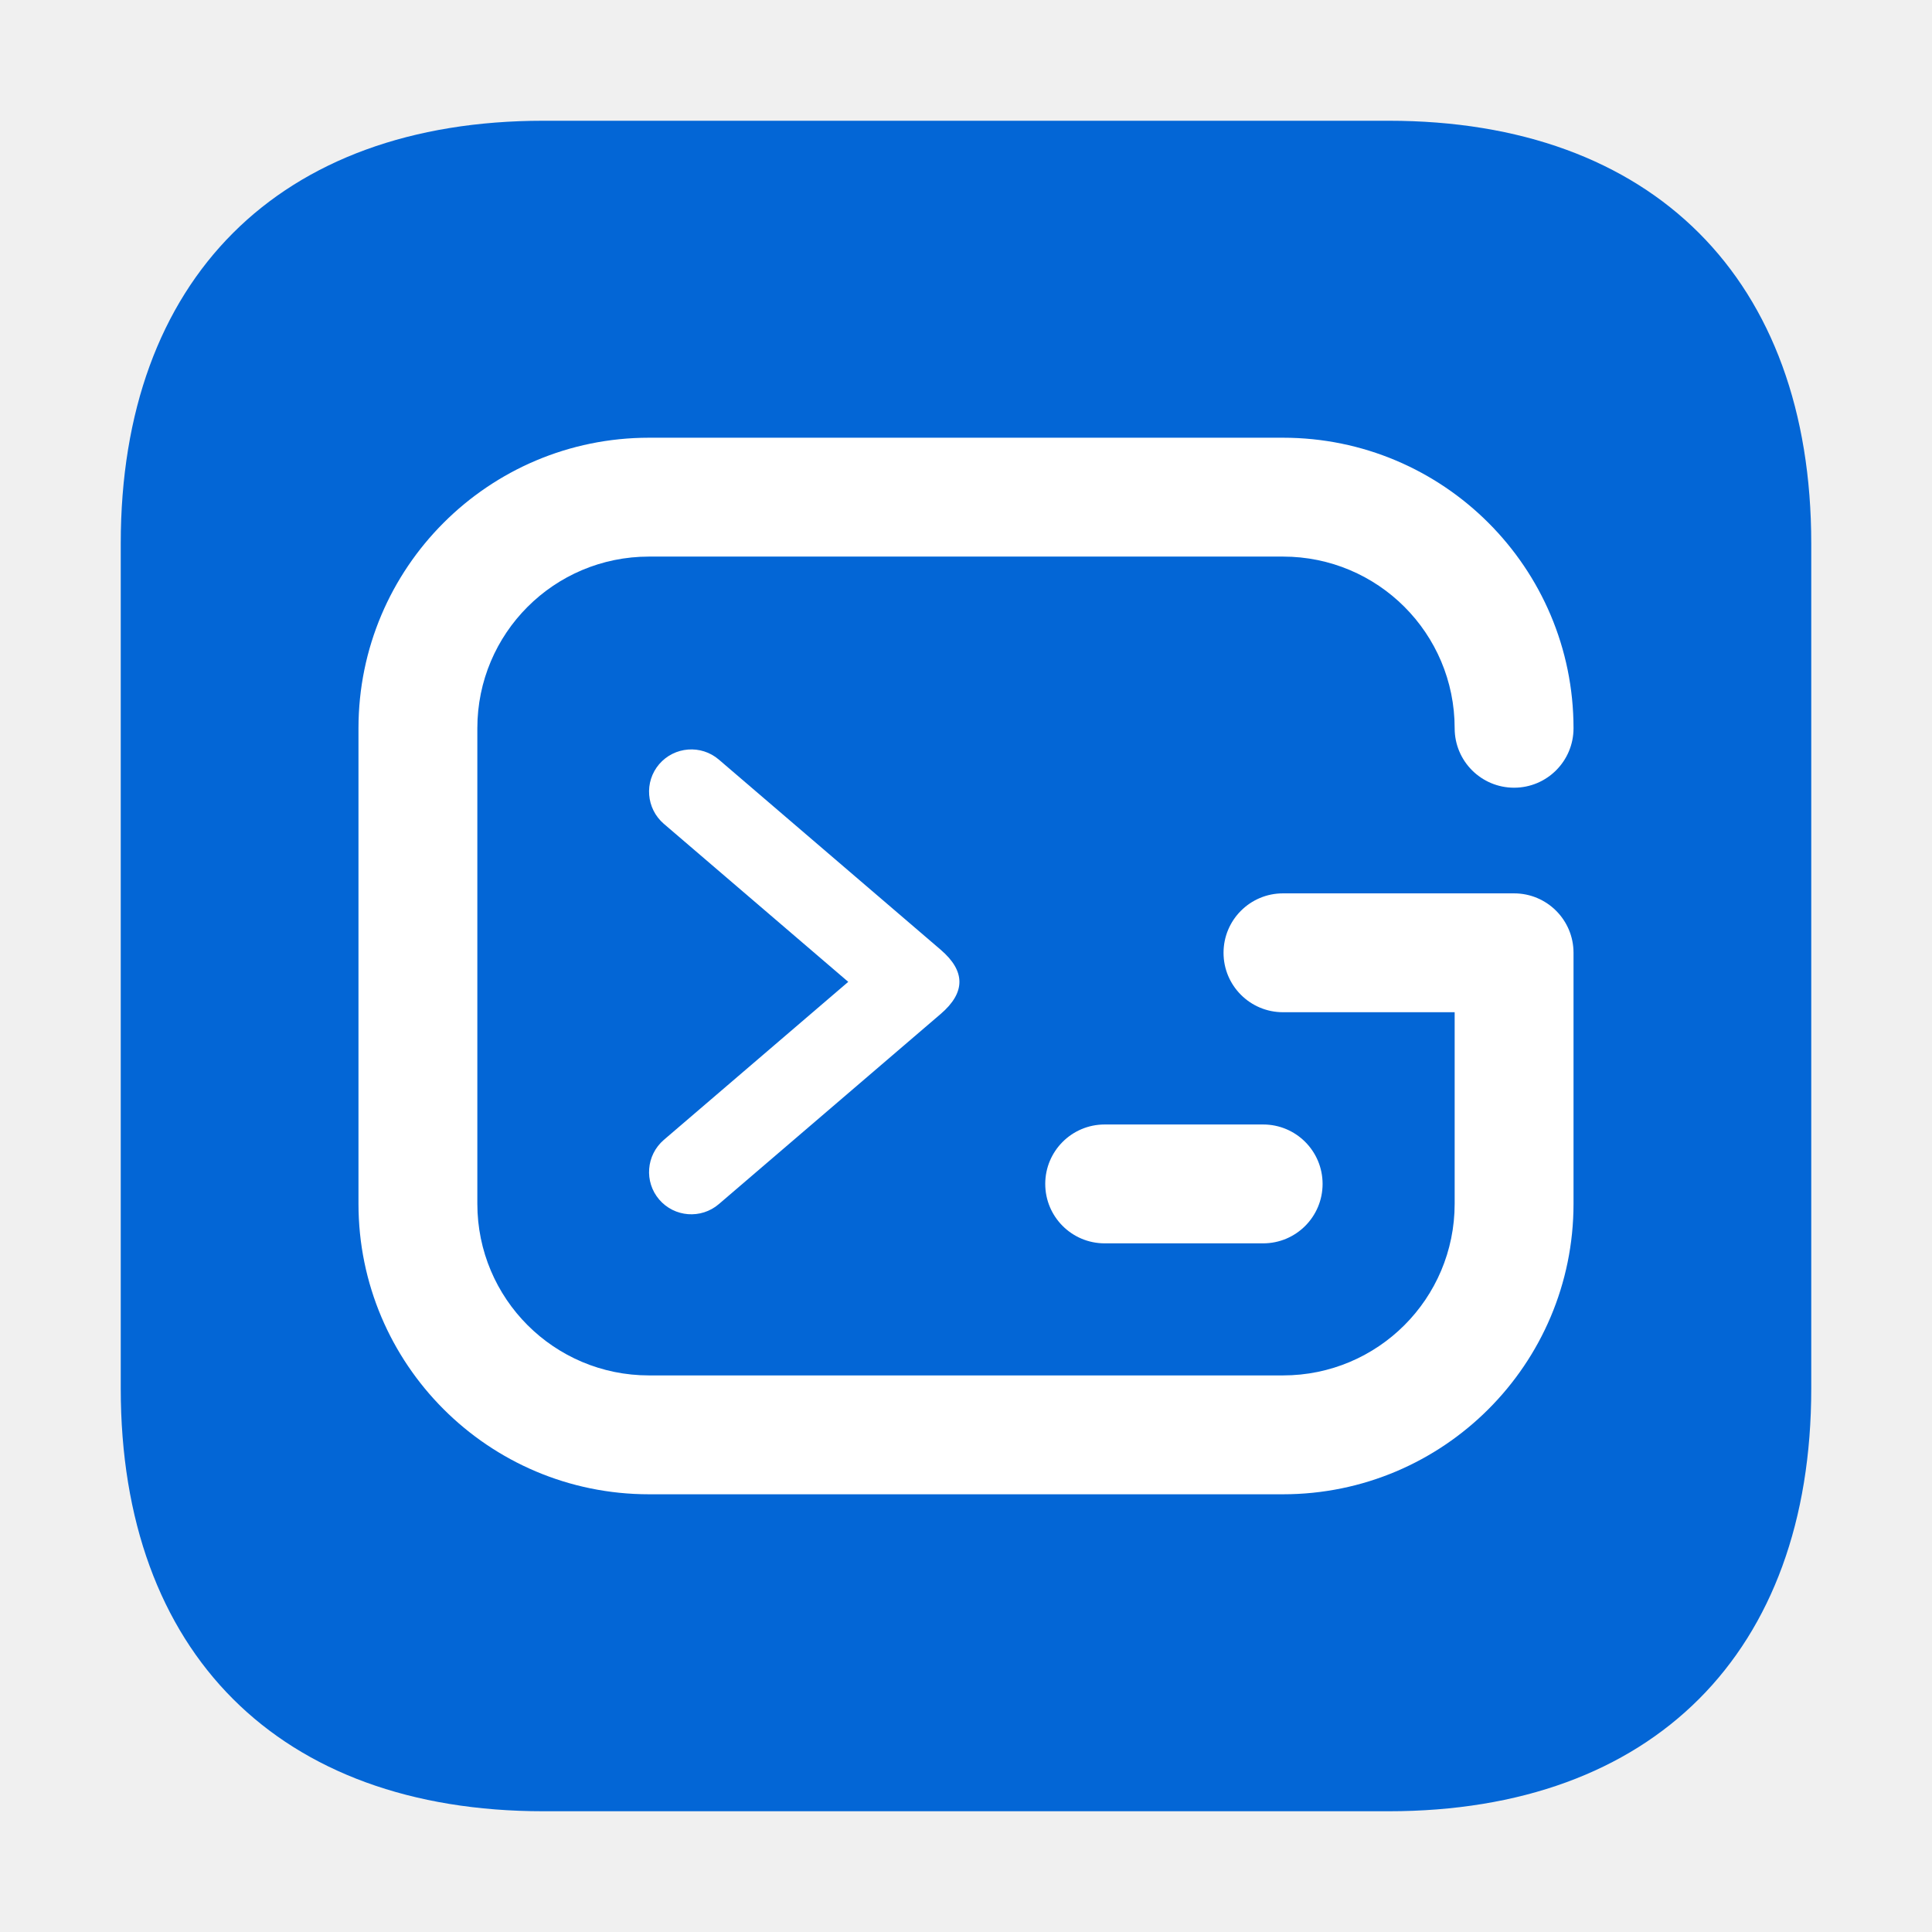
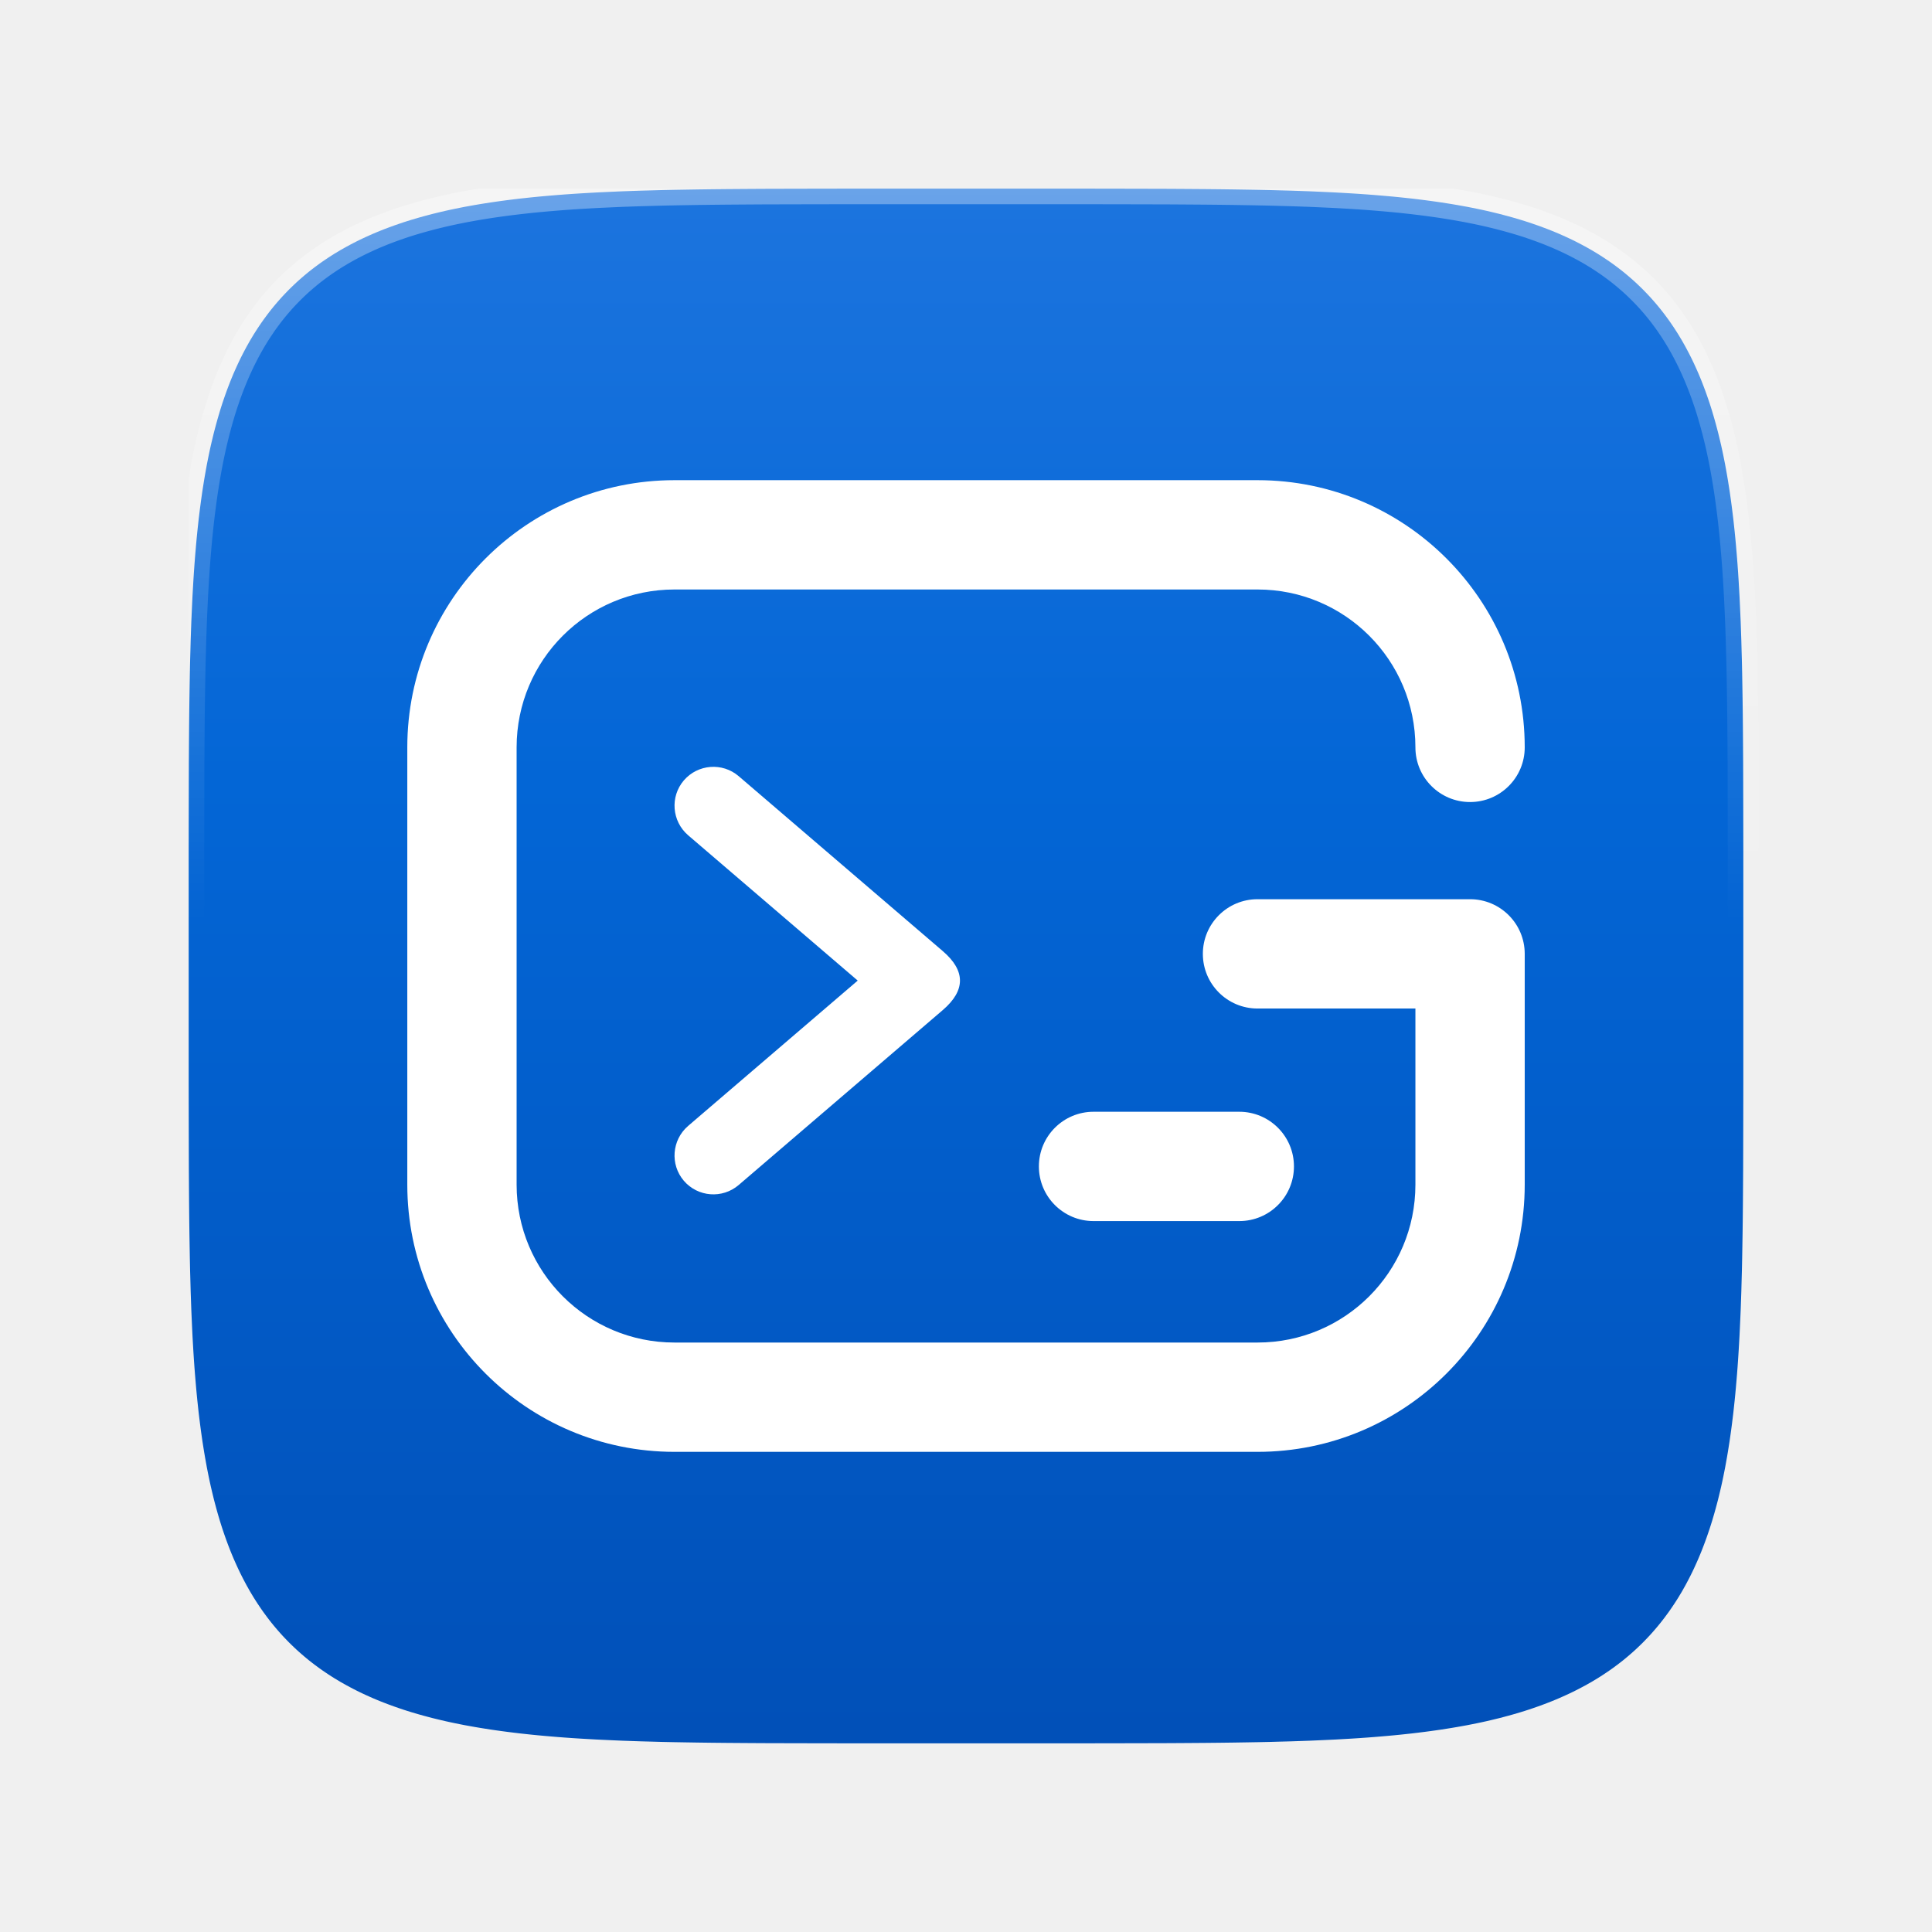
<svg xmlns="http://www.w3.org/2000/svg" width="64" height="64" viewBox="0 0 64 64" role="img" aria-label="GoShell">
-   <g transform="translate(4 4) scale(.875)">
-     <path fill="#0366D6" d="M 16.000 0.000L 48.000 0.000C 58.000 0.000 64.000 6.000 64.000 16.000L 64.000 48.000C 64.000 58.000 58.000 64.000 48.000 64.000L 16.000 64.000C 6.000 64.000 0.000 58.000 0.000 48.000L 0.000 16.000C 0.000 6.000 6.000 0.000 16.000 0.000Z" />
+   <defs>
+     <linearGradient id="body" x1="0" y1="0" x2="0" y2="1">
+       <stop offset="0" stop-color="#1C74DE" />
+       <stop offset="0.380" stop-color="#0366D6" />
+       <stop offset="1" stop-color="#0150B8" />
+     </linearGradient>
+     <linearGradient id="rimFade" x1="0" y1="0" x2="0" y2="1">
+       <stop offset="0" stop-color="#FFFFFF" />
+       <stop offset="0.380" stop-color="#FFFFFF" stop-opacity="0" />
+       <stop offset="1" stop-color="#FFFFFF" stop-opacity="0" />
+     </linearGradient>
+     <mask id="rimMask">
+       <rect width="64" height="64" fill="url(#rimFade)" />
+     </mask>
+   </defs>
+   <g transform="translate(6.250 6.250)">
+     <path fill="url(#body)" d="M 51.500 25.750L 51.500 29.615L 51.498 30.849L 51.496 31.747L 51.494 32.478L 51.490 33.106L 51.486 33.662L 51.481 34.165L 51.475 34.626L 51.468 35.053L 51.461 35.453L 51.453 35.829L 51.443 36.184L 51.434 36.523L 51.423 36.845L 51.412 37.154L 51.399 37.450L 51.386 37.736L 51.373 38.011L 51.358 38.276L 51.343 38.533L 51.327 38.783L 51.310 39.024L 51.292 39.260L 51.273 39.488L 51.254 39.711L 51.234 39.928L 51.213 40.140L 51.191 40.346L 51.169 40.548L 51.145 40.746L 51.121 40.939L 51.096 41.128L 51.070 41.314L 51.044 41.495L 51.016 41.673L 50.988 41.848L 50.959 42.019L 50.929 42.187L 50.899 42.353L 50.867 42.515L 50.835 42.674L 50.802 42.831L 50.768 42.985L 50.733 43.136L 50.697 43.285L 50.661 43.432L 50.623 43.576L 50.585 43.718L 50.546 43.858L 50.506 43.996L 50.466 44.131L 50.424 44.265L 50.382 44.396L 50.338 44.526L 50.294 44.653L 50.249 44.779L 50.203 44.903L 50.156 45.026L 50.109 45.146L 50.060 45.265L 50.011 45.382L 49.960 45.498L 49.909 45.611L 49.857 45.724L 49.804 45.835L 49.750 45.944L 49.695 46.052L 49.639 46.158L 49.583 46.263L 49.525 46.366L 49.467 46.469L 49.407 46.569L 49.347 46.669L 49.285 46.767L 49.223 46.863L 49.159 46.959L 49.095 47.053L 49.030 47.146L 48.963 47.237L 48.896 47.328L 48.828 47.417L 48.759 47.505L 48.688 47.592L 48.617 47.677L 48.544 47.762L 48.471 47.845L 48.397 47.927L 48.321 48.008L 48.244 48.088L 48.167 48.167L 48.088 48.244L 48.008 48.321L 47.927 48.397L 47.845 48.471L 47.762 48.544L 47.677 48.617L 47.592 48.688L 47.505 48.759L 47.417 48.828L 47.328 48.896L 47.237 48.963L 47.146 49.030L 47.053 49.095L 46.959 49.159L 46.863 49.223L 46.767 49.285L 46.669 49.347L 46.569 49.407L 46.469 49.467L 46.366 49.525L 46.263 49.583L 46.158 49.639L 46.052 49.695L 45.944 49.750L 45.835 49.804L 45.724 49.857L 45.611 49.909L 45.498 49.960L 45.382 50.011L 45.265 50.060L 45.146 50.109L 45.026 50.156L 44.903 50.203L 44.779 50.249L 44.653 50.294L 44.526 50.338L 44.396 50.382L 44.265 50.424L 44.131 50.466L 43.996 50.506L 43.858 50.546L 43.718 50.585L 43.576 50.623L 43.432 50.661L 43.285 50.697L 43.136 50.733L 42.985 50.768L 42.831 50.802L 42.674 50.835L 42.515 50.867L 42.353 50.899L 42.187 50.929L 42.019 50.959L 41.848 50.988L 41.673 51.016L 41.495 51.044L 41.314 51.070L 41.128 51.096L 40.939 51.121L 40.746 51.145L 40.548 51.169L 40.346 51.191L 40.140 51.213L 39.928 51.234L 39.711 51.254L 39.488 51.273L 39.260 51.292L 39.024 51.310L 38.783 51.327L 38.533 51.343L 38.276 51.358L 38.011 51.373L 37.736 51.386L 37.450 51.399L 37.154 51.412L 36.845 51.423L 36.523 51.434L 36.184 51.443L 35.829 51.453L 35.453 51.461L 35.053 51.468L 34.626 51.475L 34.165 51.481L 33.662 51.486L 33.106 51.490L 32.478 51.494L 31.747 51.496L 30.849 51.498L 29.615 51.500L 25.750 51.500L 21.885 51.500L 20.651 51.498L 19.753 51.496L 19.022 51.494L 18.394 51.490L 17.838 51.486L 17.335 51.481L 16.874 51.475L 16.447 51.468L 16.047 51.461L 15.671 51.453L 15.316 51.443L 14.977 51.434L 14.655 51.423L 14.346 51.412L 14.050 51.399L 13.764 51.386L 13.489 51.373L 13.224 51.358L 12.967 51.343L 12.717 51.327L 12.476 51.310L 12.240 51.292L 12.012 51.273L 11.789 51.254L 11.572 51.234L 11.360 51.213L 11.154 51.191L 10.952 51.169L 10.754 51.145L 10.561 51.121L 10.372 51.096L 10.186 51.070L 10.005 51.044L 9.827 51.016L 9.652 50.988L 9.481 50.959L 9.313 50.929L 9.147 50.899L 8.985 50.867L 8.826 50.835L 8.669 50.802L 8.515 50.768L 8.364 50.733L 8.215 50.697L 8.068 50.661L 7.924 50.623L 7.782 50.585L 7.642 50.546L 7.504 50.506L 7.369 50.466L 7.235 50.424L 7.104 50.382L 6.974 50.338L 6.847 50.294L 6.721 50.249L 6.597 50.203L 6.474 50.156L 6.354 50.109L 6.235 50.060L 6.118 50.011L 6.002 49.960L 5.889 49.909L 5.776 49.857L 5.665 49.804L 5.556 49.750L 5.448 49.695L 5.342 49.639L 5.237 49.583L 5.134 49.525L 5.031 49.467L 4.931 49.407L 4.831 49.347L 4.733 49.285L 4.637 49.223L 4.541 49.159L 4.447 49.095L 4.354 49.030L 4.263 48.963L 4.172 48.896L 4.083 48.828L 3.995 48.759L 3.908 48.688L 3.823 48.617L 3.738 48.544L 3.655 48.471L 3.573 48.397L 3.492 48.321L 3.412 48.244L 3.333 48.167L 3.256 48.088L 3.179 48.008L 3.103 47.927L 3.029 47.845L 2.956 47.762L 2.883 47.677L 2.812 47.592L 2.741 47.505L 2.672 47.417L 2.604 47.328L 2.537 47.237L 2.470 47.146L 2.405 47.053L 2.341 46.959L 2.277 46.863L 2.215 46.767L 2.153 46.669L 2.093 46.569L 2.033 46.469L 1.975 46.366L 1.917 46.263L 1.861 46.158L 1.805 46.052L 1.750 45.944L 1.696 45.835L 1.643 45.724L 1.591 45.611L 1.540 45.498L 1.489 45.382L 1.440 45.265L 1.391 45.146L 1.344 45.026L 1.297 44.903L 1.251 44.779L 1.206 44.653L 1.162 44.526L 1.118 44.396L 1.076 44.265L 1.034 44.131L 0.994 43.996L 0.954 43.858L 0.915 43.718L 0.877 43.576L 0.839 43.432L 0.803 43.285L 0.767 43.136L 0.732 42.985L 0.698 42.831L 0.665 42.674L 0.633 42.515L 0.601 42.353L 0.571 42.187L 0.541 42.019L 0.512 41.848L 0.484 41.673L 0.456 41.495L 0.430 41.314L 0.404 41.128L 0.379 40.939L 0.355 40.746L 0.331 40.548L 0.309 40.346L 0.287 40.140L 0.266 39.928L 0.246 39.711L 0.227 39.488L 0.208 39.260L 0.190 39.024L 0.173 38.783L 0.157 38.533L 0.142 38.276L 0.127 38.011L 0.114 37.736L 0.101 37.450L 0.088 37.154L 0.077 36.845L 0.066 36.523L 0.057 36.184L 0.047 35.829L 0.039 35.453L 0.032 35.053L 0.025 34.626L 0.019 34.165L 0.014 33.662L 0.010 33.106L 0.006 32.478L 0.004 31.747L 0.002 30.849L 0.000 29.615L 0.000 25.750L 0.000 21.885L 0.002 20.651L 0.004 19.753L 0.006 19.022L 0.010 18.394L 0.014 17.838L 0.019 17.335L 0.025 16.874L 0.032 16.447L 0.039 16.047L 0.047 15.671L 0.057 15.316L 0.066 14.977L 0.077 14.655L 0.088 14.346L 0.101 14.050L 0.114 13.764L 0.127 13.489L 0.142 13.224L 0.157 12.967L 0.173 12.717L 0.190 12.476L 0.208 12.240L 0.227 12.012L 0.246 11.789L 0.266 11.572L 0.287 11.360L 0.309 11.154L 0.331 10.952L 0.355 10.754L 0.379 10.561L 0.404 10.372L 0.430 10.186L 0.456 10.005L 0.484 9.827L 0.512 9.652L 0.541 9.481L 0.571 9.313L 0.601 9.147L 0.633 8.985L 0.665 8.826L 0.698 8.669L 0.732 8.515L 0.767 8.364L 0.803 8.215L 0.839 8.068L 0.877 7.924L 0.915 7.782L 0.954 7.642L 0.994 7.504L 1.034 7.369L 1.076 7.235L 1.118 7.104L 1.162 6.974L 1.206 6.847L 1.251 6.721L 1.297 6.597L 1.344 6.474L 1.391 6.354L 1.440 6.235L 1.489 6.118L 1.540 6.002L 1.591 5.889L 1.643 5.776L 1.696 5.665L 1.750 5.556L 1.805 5.448L 1.861 5.342L 1.917 5.237L 1.975 5.134L 2.033 5.031L 2.093 4.931L 2.153 4.831L 2.215 4.733L 2.277 4.637L 2.341 4.541L 2.405 4.447L 2.470 4.354L 2.537 4.263L 2.604 4.172L 2.672 4.083L 2.741 3.995L 2.812 3.908L 2.883 3.823L 2.956 3.738L 3.029 3.655L 3.103 3.573L 3.179 3.492L 3.256 3.412L 3.333 3.333L 3.412 3.256L 3.492 3.179L 3.573 3.103L 3.655 3.029L 3.738 2.956L 3.823 2.883L 3.908 2.812L 3.995 2.741L 4.083 2.672L 4.172 2.604L 4.263 2.537L 4.354 2.470L 4.447 2.405L 4.541 2.341L 4.637 2.277L 4.733 2.215L 4.831 2.153L 4.931 2.093L 5.031 2.033L 5.134 1.975L 5.237 1.917L 5.342 1.861L 5.448 1.805L 5.556 1.750L 5.665 1.696L 5.776 1.643L 5.889 1.591L 6.002 1.540L 6.118 1.489L 6.235 1.440L 6.354 1.391L 6.474 1.344L 6.597 1.297L 6.721 1.251L 6.847 1.206L 6.974 1.162L 7.104 1.118L 7.235 1.076L 7.369 1.034L 7.504 0.994L 7.642 0.954L 7.782 0.915L 7.924 0.877L 8.068 0.839L 8.215 0.803L 8.364 0.767L 8.515 0.732L 8.669 0.698L 8.826 0.665L 8.985 0.633L 9.147 0.601L 9.313 0.571L 9.481 0.541L 9.652 0.512L 9.827 0.484L 10.005 0.456L 10.186 0.430L 10.372 0.404L 10.561 0.379L 10.754 0.355L 10.952 0.331L 11.154 0.309L 11.360 0.287L 11.572 0.266L 11.789 0.246L 12.012 0.227L 12.240 0.208L 12.476 0.190L 12.717 0.173L 12.967 0.157L 13.224 0.142L 13.489 0.127L 13.764 0.114L 14.050 0.101L 14.346 0.088L 14.655 0.077L 14.977 0.066L 15.316 0.057L 15.671 0.047L 16.047 0.039L 16.447 0.032L 16.874 0.025L 17.335 0.019L 17.838 0.014L 18.394 0.010L 19.022 0.006L 19.753 0.004L 20.651 0.002L 21.885 0.000L 25.750 0.000L 29.615 0.000L 30.849 0.002L 31.747 0.004L 32.478 0.006L 33.106 0.010L 33.662 0.014L 34.165 0.019L 34.626 0.025L 35.053 0.032L 35.453 0.039L 35.829 0.047L 36.184 0.057L 36.523 0.066L 36.845 0.077L 37.154 0.088L 37.450 0.101L 37.736 0.114L 38.011 0.127L 38.276 0.142L 38.533 0.157L 38.783 0.173L 39.024 0.190L 39.260 0.208L 39.488 0.227L 39.711 0.246L 39.928 0.266L 40.140 0.287L 40.346 0.309L 40.548 0.331L 40.746 0.355L 40.939 0.379L 41.128 0.404L 41.314 0.430L 41.495 0.456L 41.673 0.484L 41.848 0.512L 42.019 0.541L 42.187 0.571L 42.353 0.601L 42.515 0.633L 42.674 0.665L 42.831 0.698L 42.985 0.732L 43.136 0.767L 43.285 0.803L 43.432 0.839L 43.576 0.877L 43.718 0.915L 43.858 0.954L 43.996 0.994L 44.131 1.034L 44.265 1.076L 44.396 1.118L 44.526 1.162L 44.653 1.206L 44.779 1.251L 44.903 1.297L 45.026 1.344L 45.146 1.391L 45.265 1.440L 45.382 1.489L 45.498 1.540L 45.611 1.591L 45.724 1.643L 45.835 1.696L 45.944 1.750L 46.052 1.805L 46.158 1.861L 46.263 1.917L 46.366 1.975L 46.469 2.033L 46.569 2.093L 46.669 2.153L 46.767 2.215L 46.863 2.277L 46.959 2.341L 47.053 2.405L 47.146 2.470L 47.237 2.537L 47.328 2.604L 47.417 2.672L 47.505 2.741L 47.592 2.812L 47.677 2.883L 47.762 2.956L 47.845 3.029L 47.927 3.103L 48.008 3.179L 48.088 3.256L 48.167 3.333L 48.244 3.412L 48.321 3.492L 48.397 3.573L 48.471 3.655L 48.544 3.738L 48.617 3.823L 48.688 3.908L 48.759 3.995L 48.828 4.083L 48.896 4.172L 48.963 4.263L 49.030 4.354L 49.095 4.447L 49.159 4.541L 49.223 4.637L 49.285 4.733L 49.347 4.831L 49.407 4.931L 49.467 5.031L 49.525 5.134L 49.583 5.237L 49.639 5.342L 49.695 5.448L 49.750 5.556L 49.804 5.665L 49.857 5.776L 49.909 5.889L 49.960 6.002L 50.011 6.118L 50.060 6.235L 50.109 6.354L 50.156 6.474L 50.203 6.597L 50.249 6.721L 50.294 6.847L 50.338 6.974L 50.382 7.104L 50.424 7.235L 50.466 7.369L 50.506 7.504L 50.546 7.642L 50.585 7.782L 50.623 7.924L 50.661 8.068L 50.697 8.215L 50.733 8.364L 50.768 8.515L 50.802 8.669L 50.835 8.826L 50.867 8.985L 50.899 9.147L 50.929 9.313L 50.959 9.481L 50.988 9.652L 51.016 9.827L 51.044 10.005L 51.070 10.186L 51.096 10.372L 51.121 10.561L 51.145 10.754L 51.169 10.952L 51.191 11.154L 51.213 11.360L 51.234 11.572L 51.254 11.789L 51.273 12.012L 51.292 12.240L 51.310 12.476L 51.327 12.717L 51.343 12.967L 51.358 13.224L 51.373 13.489L 51.386 13.764L 51.399 14.050L 51.412 14.346L 51.423 14.655L 51.434 14.977L 51.443 15.316L 51.453 15.671L 51.461 16.047L 51.468 16.447L 51.475 16.874L 51.481 17.335L 51.486 17.838L 51.490 18.394L 51.494 19.022L 51.496 19.753L 51.498 20.651L 51.500 21.885L 51.500 25.750 Z" />
+     <g mask="url(#rimMask)">
+       <path fill="none" stroke="#FFFFFF" stroke-opacity="0.34" stroke-width="1.030" d="M 51.500 25.750L 51.500 29.615L 51.498 30.849L 51.496 31.747L 51.494 32.478L 51.490 33.106L 51.486 33.662L 51.481 34.165L 51.475 34.626L 51.468 35.053L 51.461 35.453L 51.453 35.829L 51.443 36.184L 51.434 36.523L 51.423 36.845L 51.412 37.154L 51.399 37.450L 51.386 37.736L 51.373 38.011L 51.358 38.276L 51.343 38.533L 51.327 38.783L 51.310 39.024L 51.292 39.260L 51.273 39.488L 51.254 39.711L 51.234 39.928L 51.213 40.140L 51.191 40.346L 51.169 40.548L 51.145 40.746L 51.121 40.939L 51.096 41.128L 51.070 41.314L 51.044 41.495L 51.016 41.673L 50.988 41.848L 50.959 42.019L 50.929 42.187L 50.899 42.353L 50.867 42.515L 50.835 42.674L 50.802 42.831L 50.768 42.985L 50.733 43.136L 50.697 43.285L 50.661 43.432L 50.623 43.576L 50.585 43.718L 50.546 43.858L 50.506 43.996L 50.466 44.131L 50.424 44.265L 50.382 44.396L 50.338 44.526L 50.294 44.653L 50.249 44.779L 50.203 44.903L 50.156 45.026L 50.109 45.146L 50.060 45.265L 50.011 45.382L 49.960 45.498L 49.909 45.611L 49.857 45.724L 49.804 45.835L 49.750 45.944L 49.695 46.052L 49.639 46.158L 49.583 46.263L 49.525 46.366L 49.467 46.469L 49.407 46.569L 49.347 46.669L 49.285 46.767L 49.223 46.863L 49.159 46.959L 49.095 47.053L 49.030 47.146L 48.963 47.237L 48.896 47.328L 48.828 47.417L 48.759 47.505L 48.688 47.592L 48.617 47.677L 48.544 47.762L 48.471 47.845L 48.397 47.927L 48.321 48.008L 48.244 48.088L 48.167 48.167L 48.088 48.244L 48.008 48.321L 47.927 48.397L 47.845 48.471L 47.762 48.544L 47.677 48.617L 47.592 48.688L 47.505 48.759L 47.417 48.828L 47.328 48.896L 47.237 48.963L 47.146 49.030L 47.053 49.095L 46.959 49.159L 46.863 49.223L 46.767 49.285L 46.669 49.347L 46.569 49.407L 46.469 49.467L 46.366 49.525L 46.263 49.583L 46.158 49.639L 46.052 49.695L 45.944 49.750L 45.835 49.804L 45.724 49.857L 45.611 49.909L 45.498 49.960L 45.382 50.011L 45.265 50.060L 45.146 50.109L 45.026 50.156L 44.903 50.203L 44.779 50.249L 44.653 50.294L 44.526 50.338L 44.396 50.382L 44.265 50.424L 44.131 50.466L 43.996 50.506L 43.858 50.546L 43.718 50.585L 43.576 50.623L 43.432 50.661L 43.285 50.697L 43.136 50.733L 42.985 50.768L 42.831 50.802L 42.674 50.835L 42.515 50.867L 42.353 50.899L 42.187 50.929L 42.019 50.959L 41.848 50.988L 41.673 51.016L 41.495 51.044L 41.314 51.070L 41.128 51.096L 40.939 51.121L 40.746 51.145L 40.548 51.169L 40.346 51.191L 40.140 51.213L 39.928 51.234L 39.711 51.254L 39.488 51.273L 39.260 51.292L 39.024 51.310L 38.783 51.327L 38.533 51.343L 38.276 51.358L 38.011 51.373L 37.736 51.386L 37.450 51.399L 37.154 51.412L 36.845 51.423L 36.523 51.434L 36.184 51.443L 35.829 51.453L 35.453 51.461L 35.053 51.468L 34.626 51.475L 34.165 51.481L 33.662 51.486L 33.106 51.490L 32.478 51.494L 31.747 51.496L 30.849 51.498L 29.615 51.500L 25.750 51.500L 21.885 51.500L 20.651 51.498L 19.753 51.496L 19.022 51.494L 18.394 51.490L 17.838 51.486L 17.335 51.481L 16.874 51.475L 16.447 51.468L 16.047 51.461L 15.671 51.453L 15.316 51.443L 14.977 51.434L 14.655 51.423L 14.346 51.412L 14.050 51.399L 13.764 51.386L 13.489 51.373L 13.224 51.358L 12.967 51.343L 12.717 51.327L 12.476 51.310L 12.240 51.292L 12.012 51.273L 11.789 51.254L 11.572 51.234L 11.360 51.213L 11.154 51.191L 10.952 51.169L 10.754 51.145L 10.561 51.121L 10.372 51.096L 10.186 51.070L 10.005 51.044L 9.827 51.016L 9.652 50.988L 9.481 50.959L 9.313 50.929L 9.147 50.899L 8.985 50.867L 8.826 50.835L 8.669 50.802L 8.515 50.768L 8.364 50.733L 8.215 50.697L 8.068 50.661L 7.924 50.623L 7.782 50.585L 7.642 50.546L 7.504 50.506L 7.369 50.466L 7.235 50.424L 7.104 50.382L 6.974 50.338L 6.847 50.294L 6.721 50.249L 6.597 50.203L 6.474 50.156L 6.354 50.109L 6.235 50.060L 6.118 50.011L 6.002 49.960L 5.889 49.909L 5.776 49.857L 5.665 49.804L 5.556 49.750L 5.448 49.695L 5.342 49.639L 5.237 49.583L 5.134 49.525L 5.031 49.467L 4.931 49.407L 4.831 49.347L 4.733 49.285L 4.637 49.223L 4.541 49.159L 4.447 49.095L 4.354 49.030L 4.263 48.963L 4.172 48.896L 4.083 48.828L 3.995 48.759L 3.908 48.688L 3.823 48.617L 3.738 48.544L 3.655 48.471L 3.573 48.397L 3.492 48.321L 3.412 48.244L 3.333 48.167L 3.256 48.088L 3.179 48.008L 3.103 47.927L 3.029 47.845L 2.956 47.762L 2.883 47.677L 2.812 47.592L 2.741 47.505L 2.672 47.417L 2.604 47.328L 2.537 47.237L 2.470 47.146L 2.405 47.053L 2.341 46.959L 2.277 46.863L 2.215 46.767L 2.153 46.669L 2.093 46.569L 2.033 46.469L 1.975 46.366L 1.917 46.263L 1.861 46.158L 1.805 46.052L 1.750 45.944L 1.696 45.835L 1.643 45.724L 1.591 45.611L 1.540 45.498L 1.489 45.382L 1.440 45.265L 1.391 45.146L 1.344 45.026L 1.297 44.903L 1.251 44.779L 1.206 44.653L 1.162 44.526L 1.118 44.396L 1.076 44.265L 1.034 44.131L 0.994 43.996L 0.954 43.858L 0.915 43.718L 0.877 43.576L 0.839 43.432L 0.803 43.285L 0.767 43.136L 0.732 42.985L 0.698 42.831L 0.665 42.674L 0.633 42.515L 0.601 42.353L 0.571 42.187L 0.541 42.019L 0.512 41.848L 0.484 41.673L 0.456 41.495L 0.430 41.314L 0.404 41.128L 0.379 40.939L 0.355 40.746L 0.331 40.548L 0.309 40.346L 0.287 40.140L 0.266 39.928L 0.246 39.711L 0.227 39.488L 0.208 39.260L 0.190 39.024L 0.173 38.783L 0.157 38.533L 0.142 38.276L 0.127 38.011L 0.114 37.736L 0.101 37.450L 0.088 37.154L 0.077 36.845L 0.066 36.523L 0.057 36.184L 0.047 35.829L 0.039 35.453L 0.032 35.053L 0.025 34.626L 0.019 34.165L 0.014 33.662L 0.010 33.106L 0.006 32.478L 0.004 31.747L 0.002 30.849L 0.000 29.615L 0.000 25.750L 0.000 21.885L 0.002 20.651L 0.004 19.753L 0.006 19.022L 0.010 18.394L 0.014 17.838L 0.019 17.335L 0.025 16.874L 0.032 16.447L 0.039 16.047L 0.047 15.671L 0.057 15.316L 0.066 14.977L 0.077 14.655L 0.088 14.346L 0.101 14.050L 0.114 13.764L 0.127 13.489L 0.142 13.224L 0.157 12.967L 0.173 12.717L 0.190 12.476L 0.208 12.240L 0.227 12.012L 0.246 11.789L 0.266 11.572L 0.287 11.360L 0.309 11.154L 0.331 10.952L 0.355 10.754L 0.379 10.561L 0.404 10.372L 0.430 10.186L 0.456 10.005L 0.484 9.827L 0.512 9.652L 0.541 9.481L 0.571 9.313L 0.601 9.147L 0.633 8.985L 0.665 8.826L 0.698 8.669L 0.732 8.515L 0.767 8.364L 0.803 8.215L 0.839 8.068L 0.877 7.924L 0.915 7.782L 0.954 7.642L 0.994 7.504L 1.034 7.369L 1.076 7.235L 1.118 7.104L 1.162 6.974L 1.206 6.847L 1.251 6.721L 1.297 6.597L 1.344 6.474L 1.391 6.354L 1.440 6.235L 1.489 6.118L 1.540 6.002L 1.591 5.889L 1.643 5.776L 1.696 5.665L 1.750 5.556L 1.805 5.448L 1.861 5.342L 1.917 5.237L 1.975 5.134L 2.033 5.031L 2.093 4.931L 2.153 4.831L 2.215 4.733L 2.277 4.637L 2.341 4.541L 2.405 4.447L 2.470 4.354L 2.537 4.263L 2.604 4.172L 2.672 4.083L 2.741 3.995L 2.812 3.908L 2.883 3.823L 2.956 3.738L 3.029 3.655L 3.103 3.573L 3.179 3.492L 3.256 3.412L 3.333 3.333L 3.412 3.256L 3.492 3.179L 3.573 3.103L 3.655 3.029L 3.738 2.956L 3.823 2.883L 3.908 2.812L 3.995 2.741L 4.083 2.672L 4.172 2.604L 4.263 2.537L 4.354 2.470L 4.447 2.405L 4.541 2.341L 4.637 2.277L 4.733 2.215L 4.831 2.153L 4.931 2.093L 5.031 2.033L 5.134 1.975L 5.237 1.917L 5.342 1.861L 5.448 1.805L 5.556 1.750L 5.665 1.696L 5.776 1.643L 5.889 1.591L 6.002 1.540L 6.118 1.489L 6.235 1.440L 6.354 1.391L 6.474 1.344L 6.597 1.297L 6.721 1.251L 6.847 1.206L 6.974 1.162L 7.104 1.118L 7.235 1.076L 7.369 1.034L 7.504 0.994L 7.642 0.954L 7.782 0.915L 7.924 0.877L 8.068 0.839L 8.215 0.803L 8.364 0.767L 8.515 0.732L 8.669 0.698L 8.826 0.665L 8.985 0.633L 9.147 0.601L 9.313 0.571L 9.481 0.541L 9.652 0.512L 9.827 0.484L 10.005 0.456L 10.186 0.430L 10.372 0.404L 10.561 0.379L 10.754 0.355L 10.952 0.331L 11.154 0.309L 11.360 0.287L 11.572 0.266L 11.789 0.246L 12.012 0.227L 12.240 0.208L 12.476 0.190L 12.717 0.173L 12.967 0.157L 13.224 0.142L 13.489 0.127L 13.764 0.114L 14.050 0.101L 14.346 0.088L 14.655 0.077L 14.977 0.066L 15.316 0.057L 15.671 0.047L 16.047 0.039L 16.447 0.032L 16.874 0.025L 17.335 0.019L 17.838 0.014L 18.394 0.010L 19.022 0.006L 19.753 0.004L 20.651 0.002L 21.885 0.000L 25.750 0.000L 29.615 0.000L 30.849 0.002L 31.747 0.004L 32.478 0.006L 33.106 0.010L 33.662 0.014L 34.165 0.019L 34.626 0.025L 35.053 0.032L 35.453 0.039L 35.829 0.047L 36.184 0.057L 36.523 0.066L 36.845 0.077L 37.154 0.088L 37.450 0.101L 37.736 0.114L 38.011 0.127L 38.276 0.142L 38.533 0.157L 38.783 0.173L 39.024 0.190L 39.260 0.208L 39.488 0.227L 39.711 0.246L 39.928 0.266L 40.140 0.287L 40.346 0.309L 40.548 0.331L 40.746 0.355L 40.939 0.379L 41.128 0.404L 41.314 0.430L 41.495 0.456L 41.673 0.484L 41.848 0.512L 42.019 0.541L 42.187 0.571L 42.353 0.601L 42.515 0.633L 42.674 0.665L 42.831 0.698L 42.985 0.732L 43.136 0.767L 43.285 0.803L 43.432 0.839L 43.576 0.877L 43.718 0.915L 43.858 0.954L 43.996 0.994L 44.131 1.034L 44.265 1.076L 44.396 1.118L 44.526 1.162L 44.653 1.206L 44.779 1.251L 44.903 1.297L 45.026 1.344L 45.146 1.391L 45.265 1.440L 45.382 1.489L 45.498 1.540L 45.611 1.591L 45.724 1.643L 45.835 1.696L 45.944 1.750L 46.052 1.805L 46.158 1.861L 46.263 1.917L 46.366 1.975L 46.469 2.033L 46.569 2.093L 46.669 2.153L 46.767 2.215L 46.863 2.277L 46.959 2.341L 47.053 2.405L 47.146 2.470L 47.237 2.537L 47.328 2.604L 47.417 2.672L 47.505 2.741L 47.592 2.812L 47.677 2.883L 47.762 2.956L 47.845 3.029L 47.927 3.103L 48.008 3.179L 48.088 3.256L 48.167 3.333L 48.244 3.412L 48.321 3.492L 48.397 3.573L 48.471 3.655L 48.544 3.738L 48.617 3.823L 48.688 3.908L 48.759 3.995L 48.828 4.083L 48.896 4.172L 48.963 4.263L 49.030 4.354L 49.095 4.447L 49.159 4.541L 49.223 4.637L 49.285 4.733L 49.347 4.831L 49.407 4.931L 49.467 5.031L 49.525 5.134L 49.583 5.237L 49.639 5.342L 49.695 5.448L 49.750 5.556L 49.804 5.665L 49.857 5.776L 49.909 5.889L 49.960 6.002L 50.011 6.118L 50.060 6.235L 50.109 6.354L 50.156 6.474L 50.203 6.597L 50.249 6.721L 50.294 6.847L 50.338 6.974L 50.382 7.104L 50.424 7.235L 50.466 7.369L 50.506 7.504L 50.546 7.642L 50.585 7.782L 50.623 7.924L 50.661 8.068L 50.697 8.215L 50.733 8.364L 50.768 8.515L 50.802 8.669L 50.835 8.826L 50.867 8.985L 50.899 9.147L 50.929 9.313L 50.959 9.481L 50.988 9.652L 51.016 9.827L 51.044 10.005L 51.070 10.186L 51.096 10.372L 51.121 10.561L 51.145 10.754L 51.169 10.952L 51.191 11.154L 51.213 11.360L 51.234 11.572L 51.254 11.789L 51.273 12.012L 51.292 12.240L 51.310 12.476L 51.327 12.717L 51.343 12.967L 51.358 13.224L 51.373 13.489L 51.386 13.764L 51.399 14.050L 51.412 14.346L 51.423 14.655L 51.434 14.977L 51.443 15.316L 51.453 15.671L 51.461 16.047L 51.468 16.447L 51.475 16.874L 51.481 17.335L 51.486 17.838L 51.490 18.394L 51.494 19.022L 51.496 19.753L 51.498 20.651L 51.500 21.885L 51.500 25.750 Z" />
+     </g>
+   </g>
+   <g transform="translate(6.250 6.250) scale(0.8047)">
    <path fill="#FFFFFF" d="M 44.000 29.250L 52.750 29.250C 53.993 29.250 55.000 30.257 55.000 31.500L 55.000 41.000C 55.000 47.075 50.075 52.000 44.000 52.000L 20.000 52.000C 13.925 52.000 9.000 47.075 9.000 41.000L 9.000 23.000C 9.000 16.925 13.925 12.000 20.000 12.000L 44.000 12.000C 50.075 12.000 55.000 16.925 55.000 23.000C 55.000 24.243 53.993 25.250 52.750 25.250C 51.507 25.250 50.500 24.243 50.500 23.000C 50.500 19.406 47.594 16.500 44.000 16.500L 20.000 16.500C 16.406 16.500 13.500 19.406 13.500 23.000L 13.500 41.000C 13.500 44.594 16.406 47.500 20.000 47.500L 44.000 47.500C 47.594 47.500 50.500 44.594 50.500 41.000L 50.500 33.750L 44.000 33.750C 42.757 33.750 41.750 32.743 41.750 31.500C 41.750 30.257 42.757 29.250 44.000 29.250Z" />
    <path fill="#FFFFFF" d="M 22.642 24.185L 31.042 31.385Q 32.460 32.600 31.042 33.815L 22.642 41.015C 21.970 41.590 20.961 41.512 20.385 40.842C 19.810 40.170 19.891 39.161 20.558 38.585L 27.542 32.600L 20.558 26.615C 19.891 26.039 19.810 25.030 20.385 24.358C 20.961 23.690 21.970 23.610 22.642 24.185ZM 37.250 38.000L 43.250 38.000C 44.493 38.000 45.500 39.007 45.500 40.250C 45.500 41.493 44.493 42.500 43.250 42.500L 37.250 42.500C 36.007 42.500 35.000 41.493 35.000 40.250C 35.000 39.007 36.007 38.000 37.250 38.000Z" />
  </g>
</svg>
